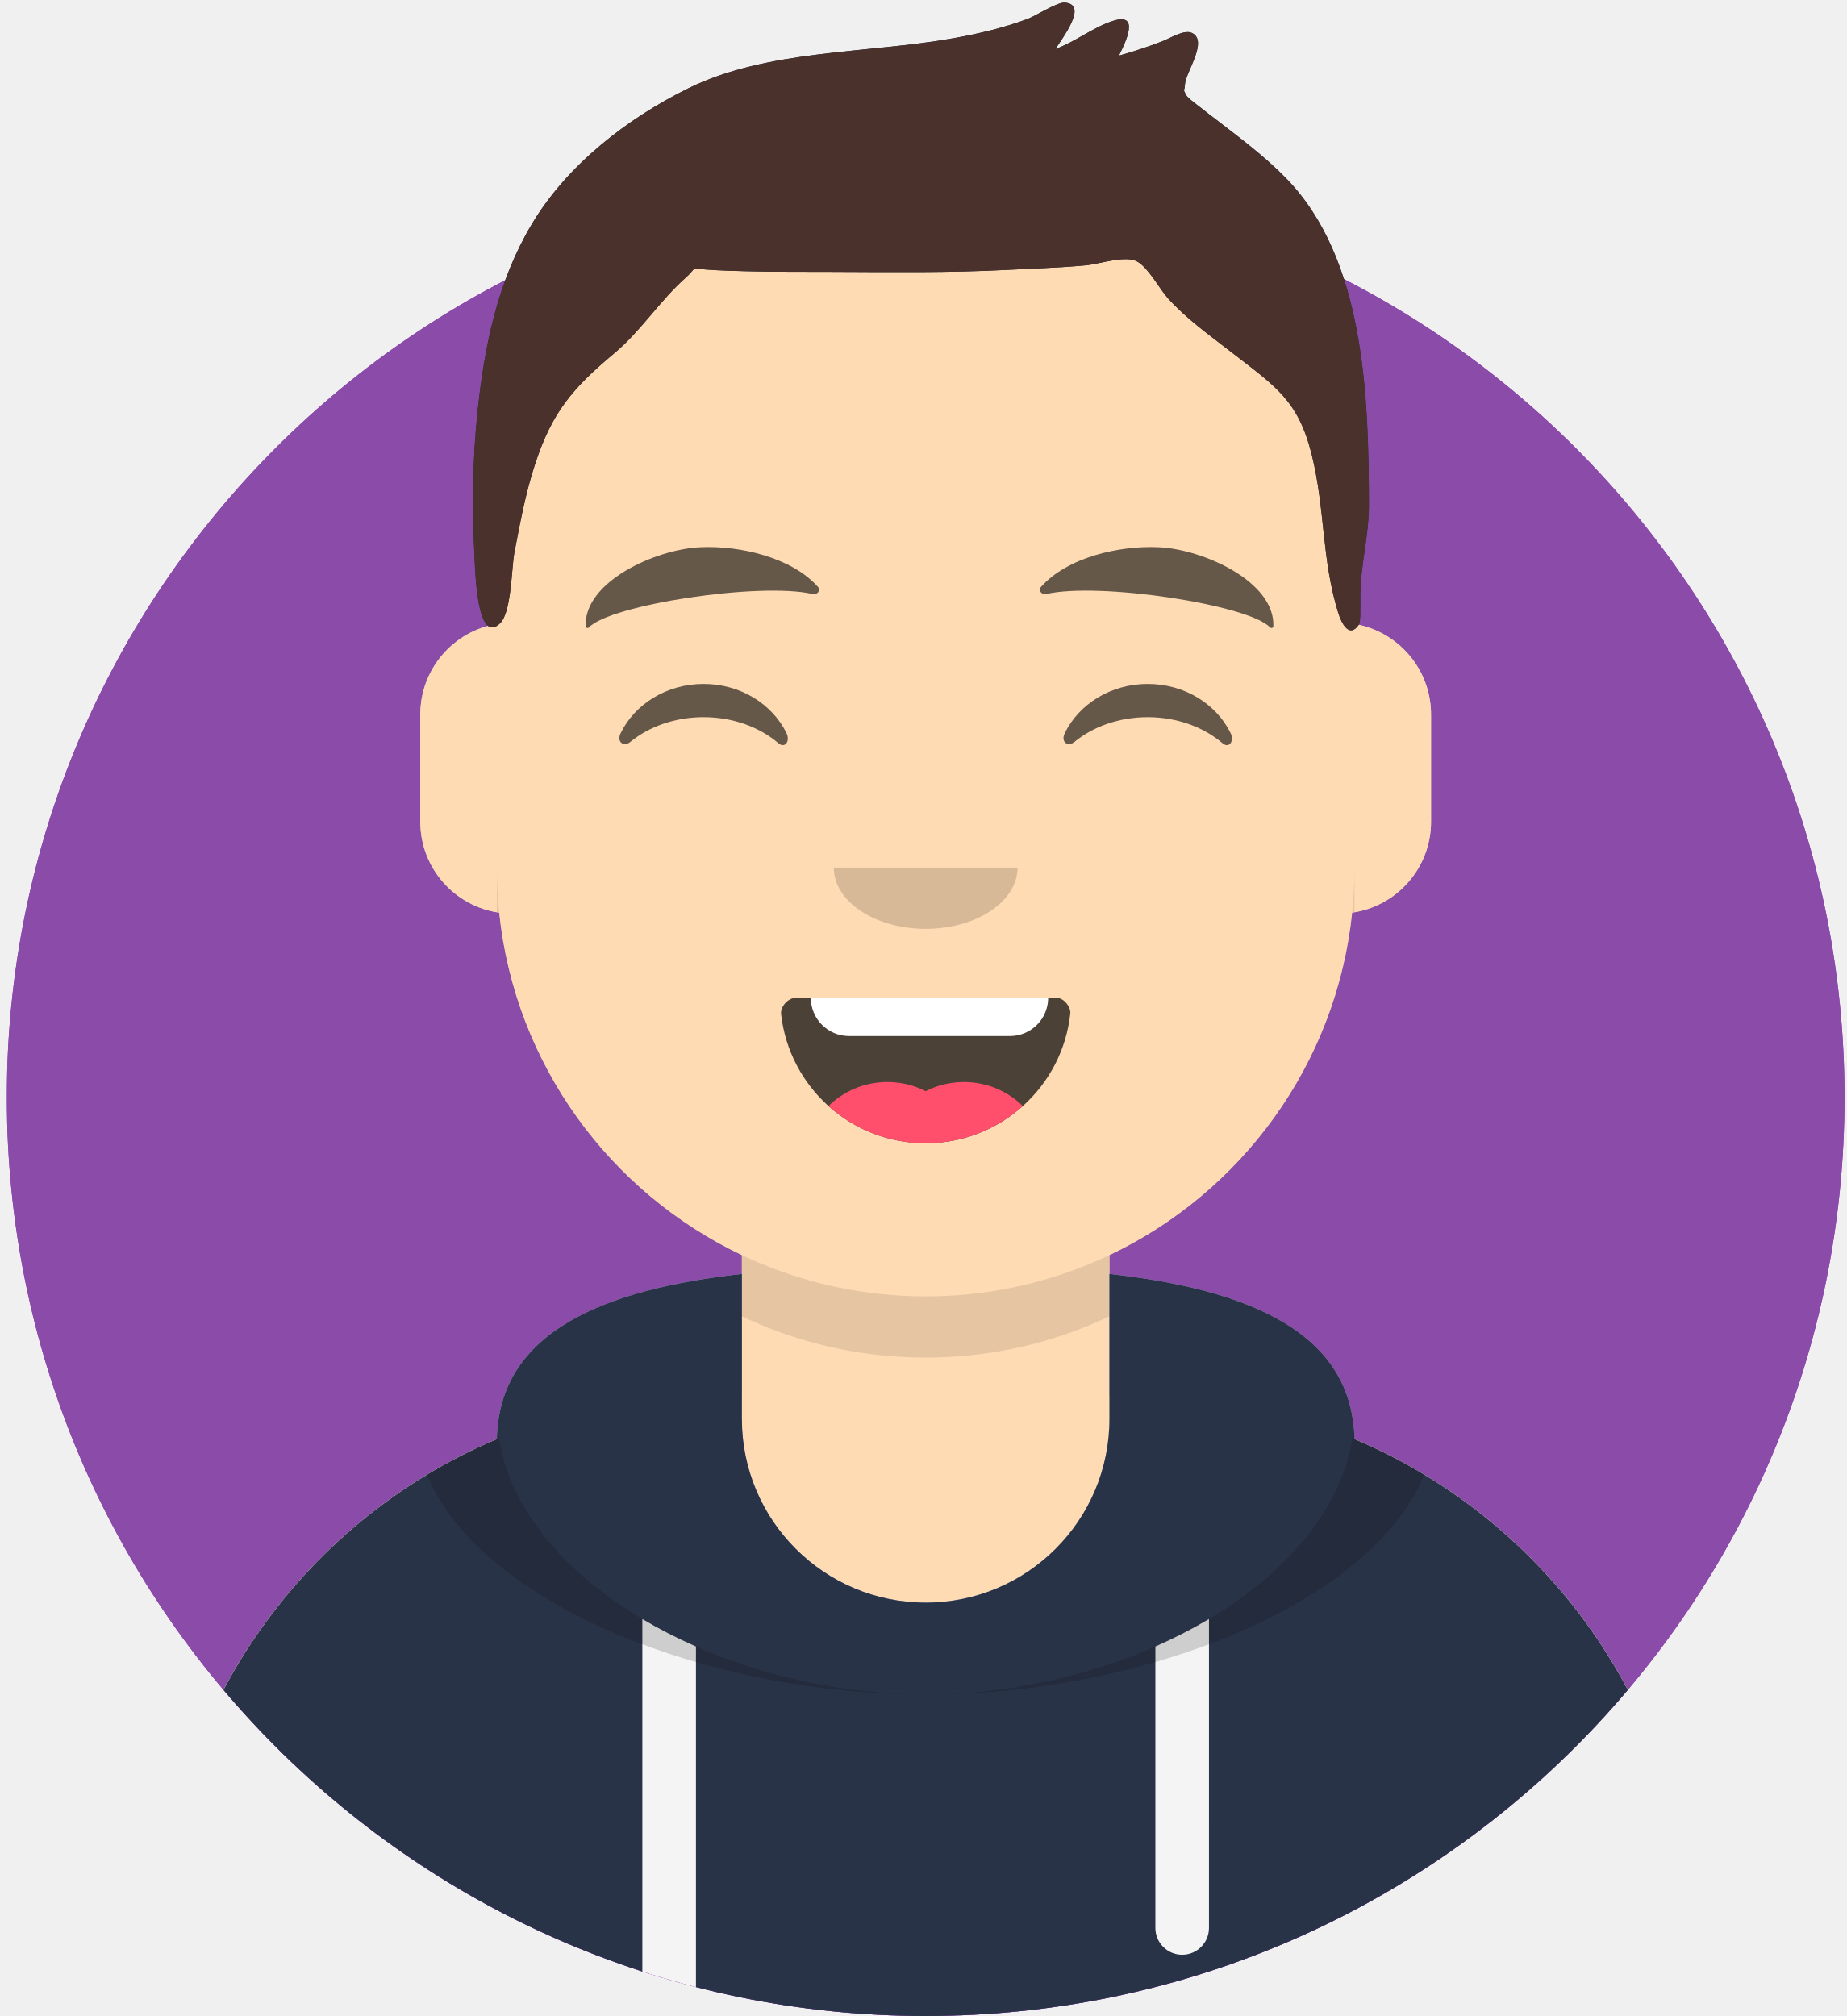
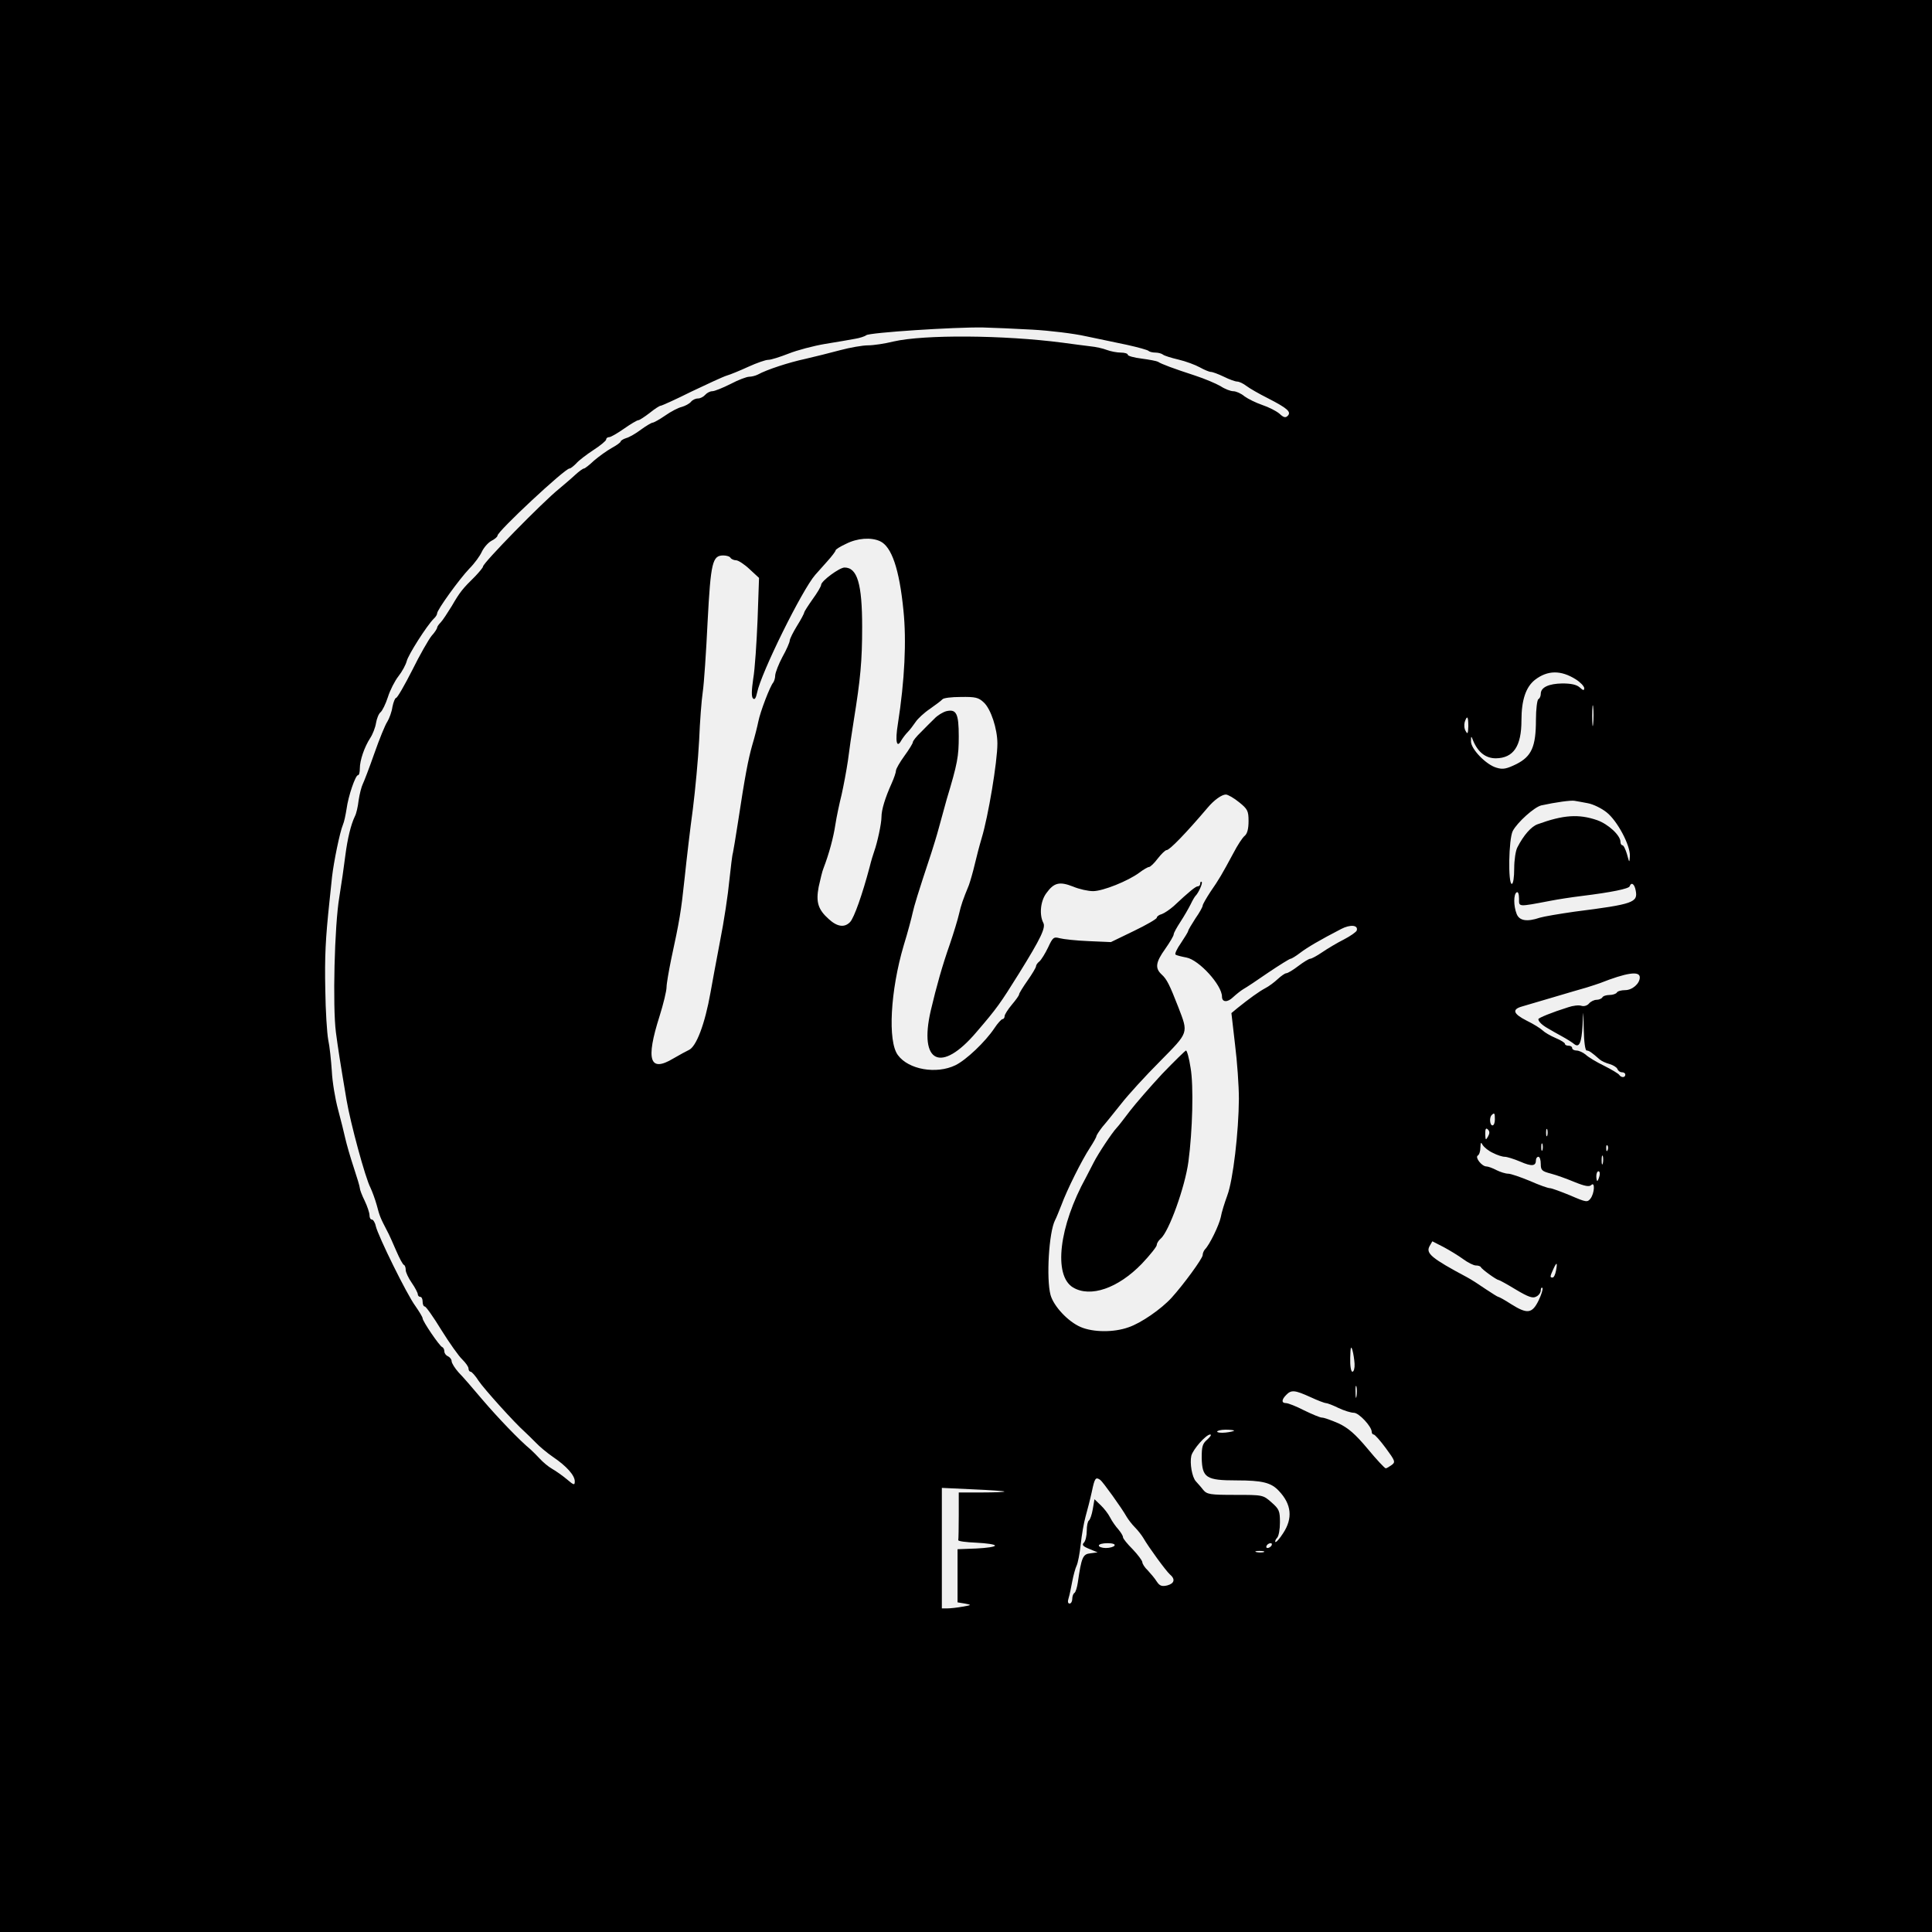
- <svg xmlns="http://www.w3.org/2000/svg" xmlns:xlink="http://www.w3.org/1999/xlink" width="217px" height="237px" viewBox="0 0 217 237" version="1.1">
-   <defs>
-     <circle id="path-1" cx="108" cy="108" r="108" />
-     <path d="M-3.19744231e-14,144 L-3.19744231e-14,-1.42108547e-14 L237.6,-1.42108547e-14 L237.6,144 L226.8,144 C226.8,203.647 178.447,252 118.8,252 C59.153,252 10.8,203.647 10.8,144 L10.8,144 L-3.19744231e-14,144 Z" id="path-3" />
-     <path d="M90,0 C117.835,-5.11323436e-15 140.4,22.565 140.4,50.4 L140.401,55.949 C145.508,56.807 149.4,61.249 149.4,66.6 L149.4,79.2 C149.4,84.647 145.367,89.152 140.125,89.893 C138.265,107.718 127.114,122.78 111.601,130.149 L111.6,146.7 L115.2,146.7 C150.988,146.7 180,175.712 180,211.5 L180,219.6 L0,219.6 L0,211.5 C-4.38277231e-15,175.712 29.012,146.7 64.8,146.7 L68.4,146.7 L68.4,130.15 C52.886,122.78 41.735,107.718 39.875,89.893 C34.633,89.152 30.6,84.647 30.6,79.2 L30.6,66.6 C30.6,61.249 34.492,56.806 39.6,55.949 L39.6,50.4 C39.6,22.565 62.165,5.11323436e-15 90,0 Z" id="path-5" />
-     <path d="M140.401,11.764 C156.691,13.587 169.2,18.597 169.2,31.569 L169.194,31.18 C192.467,41.01 208.8,64.047 208.8,90.9 L208.8,99 L28.8,99 L28.8,90.9 C28.8,64.047 45.133,41.01 68.406,31.18 C68.653,18.496 81.073,13.568 97.2,11.764 L97.2,28.8 C97.2,40.729 106.871,50.4 118.8,50.4 C130.729,50.4 140.4,40.729 140.4,28.8 L140.4,28.8 Z" id="path-7" />
-     <path d="M31.606,13.615 C32.558,22.158 39.803,28.8 48.6,28.8 C57.424,28.8 64.687,22.117 65.603,13.536 C65.676,12.845 64.905,11.7 63.938,11.7 C50.534,11.7 40.264,11.7 33.378,11.7 C32.406,11.7 31.511,12.761 31.606,13.615 Z" id="path-9" />
-     <rect id="path-11" x="0" y="0" width="237.6" height="252" />
-     <path d="M118.135,20.928 C115.651,18.39 112.767,16.236 109.962,14.076 C109.343,13.6 108.715,13.135 108.109,12.641 C107.972,12.528 106.563,11.519 106.394,11.148 C105.988,10.254 106.224,10.95 106.28,9.884 C106.35,8.535 109.1,4.727 107.048,3.854 C106.146,3.47 104.536,4.492 103.67,4.83 C101.977,5.49 100.263,6.054 98.512,6.54 C99.351,4.869 100.95,1.524 97.944,2.419 C95.603,3.116 93.421,4.91 91.068,5.753 C91.847,4.477 94.96,0.523 92.147,0.302 C91.271,0.233 88.724,1.875 87.782,2.226 C84.959,3.275 82.075,3.953 79.111,4.487 C69.033,6.304 57.248,5.786 47.923,10.374 C40.735,13.911 33.636,19.4 29.484,26.389 C25.481,33.125 23.984,40.498 23.146,48.217 C22.532,53.882 22.482,59.738 22.769,65.424 C22.863,67.287 23.073,75.874 25.779,73.273 C27.127,71.978 27.117,66.745 27.457,64.974 C28.133,61.451 28.783,57.911 29.91,54.5 C31.895,48.49 34.238,45.687 39.184,41.547 C42.359,38.89 44.588,35.3 47.625,32.62 C48.99,31.416 47.949,31.542 50.143,31.7 C51.616,31.806 53.097,31.846 54.574,31.885 C57.99,31.974 61.412,31.951 64.829,31.963 C71.711,31.988 78.561,32.085 85.437,31.725 C88.492,31.565 91.556,31.478 94.603,31.195 C96.306,31.038 99.326,29.947 100.728,30.78 C102.01,31.543 103.342,34.034 104.263,35.054 C106.438,37.464 109.032,39.305 111.576,41.282 C116.881,45.403 119.559,46.98 121.17,53.421 C122.775,59.838 122.325,65.791 124.312,72.106 C124.662,73.217 125.586,75.13 126.726,73.415 C126.937,73.096 126.883,71.345 126.883,70.337 C126.883,66.27 127.913,63.218 127.9,59.123 C127.849,46.674 127.447,30.442 118.135,20.928 Z" id="path-13" />
-   </defs>
-   <g id="Website" stroke="none" stroke-width="1" fill="none" fill-rule="evenodd">
-     <g id="mf-avatar" transform="translate(-10, -15)">
-       <g id="Circle" transform="translate(10.8, 36)">
-         <mask id="mask-2" fill="white">
-           <use xlink:href="#path-1" />
-         </mask>
-         <use id="Circle-Background" fill="#972dc2" xlink:href="#path-1" />
-         <g id="🖍-Circle-Color" mask="url(#mask-2)" fill="#8a4ca8">
-           <rect id="🖍Color" x="0" y="0" width="216.445" height="216" />
-         </g>
-       </g>
-       <mask id="mask-4" fill="white">
-         <use xlink:href="#path-3" />
-       </mask>
-       <g id="Mask" />
-       <g id="Avataaar" mask="url(#mask-4)">
-         <g id="Body" transform="translate(28.8, 32.4)">
-           <mask id="mask-6" fill="white">
-             <use xlink:href="#path-5" />
-           </mask>
-           <use fill="#D0C6AC" xlink:href="#path-5" />
-           <g id="Skin/👶🏻-05-Pale" mask="url(#mask-6)" fill="#FFDBB4">
-             <g transform="translate(-28.8, 0)" id="Color">
-               <rect x="0" y="0" width="238.384" height="220.355" />
-             </g>
-           </g>
-           <path d="M39.6,84.6 C39.6,112.435 62.165,135 90,135 C117.835,135 140.4,112.435 140.4,84.6 L140.4,84.6 L140.4,91.8 C140.4,119.635 117.835,142.2 90,142.2 C62.165,142.2 39.6,119.635 39.6,91.8 Z" id="Neck-Shadow" fill-opacity="0.1" fill="#000000" mask="url(#mask-6)" />
-         </g>
-         <g id="Clothing/Hoodie" transform="translate(0, 153)">
-           <mask id="mask-8" fill="white">
-             <use xlink:href="#path-7" />
-           </mask>
-           <use id="Hoodie" fill="#B7C1DB" fill-rule="evenodd" xlink:href="#path-7" />
-           <g id="Color/Palette/Slate" mask="url(#mask-8)" fill="#293347" fill-rule="evenodd">
-             <rect id="🖍Color" x="0" y="0" width="238.491" height="99" />
-           </g>
-           <path d="M91.8,55.565 L91.8,99 L85.5,99 L85.499,52.335 C87.483,53.514 89.592,54.594 91.8,55.565 Z M152.101,52.334 L152.1,88.65 C152.1,90.39 150.69,91.8 148.95,91.8 C147.21,91.8 145.8,90.39 145.8,88.65 L145.801,55.565 C148.009,54.594 150.118,53.513 152.101,52.334 Z" id="Straps" fill="#F4F4F4" fill-rule="evenodd" mask="url(#mask-8)" />
-           <path d="M155.733,11.451 C169.28,14.013 178.65,19.118 178.65,29.077 C178.65,46.818 148.916,61.2 118.8,61.2 C88.684,61.2 58.95,46.818 58.95,29.077 C58.95,19.118 68.32,14.013 81.867,11.451 C73.689,14.466 68.4,19.534 68.4,27.969 C68.4,46.322 93.439,61.2 118.8,61.2 C144.161,61.2 169.2,46.322 169.2,27.969 C169.2,19.71 164.13,14.679 156.241,11.642 Z" id="Shadow" fill-opacity="0.16" fill="#000000" fill-rule="evenodd" mask="url(#mask-8)" />
-         </g>
-         <g id="Face" transform="translate(68.4, 73.8)">
-           <g id="Mouth/Smile" transform="translate(1.8, 46.8)">
-             <mask id="mask-10" fill="white">
-               <use xlink:href="#path-9" />
-             </mask>
-             <use id="Mouth" fill-opacity="0.7" fill="#000000" fill-rule="evenodd" xlink:href="#path-9" />
-             <path d="M39.6,1.8 L58.5,1.8 C60.985,1.8 63,3.815 63,6.3 L63,11.7 C63,14.185 60.985,16.2 58.5,16.2 L39.6,16.2 C37.115,16.2 35.1,14.185 35.1,11.7 L35.1,6.3 C35.1,3.815 37.115,1.8 39.6,1.8 Z" id="Teeth" fill="#FFFFFF" fill-rule="evenodd" mask="url(#mask-10)" />
-             <g id="Tongue" stroke-width="1" fill-rule="evenodd" mask="url(#mask-10)" fill="#FF4F6D">
-               <g transform="translate(34.2, 21.6)">
-                 <circle cx="9.9" cy="9.9" r="9.9" />
-                 <circle cx="18.9" cy="9.9" r="9.9" />
-               </g>
-             </g>
-           </g>
-           <g id="Nose/Default" transform="translate(25.2, 36)" fill="#000000" fill-opacity="0.16">
-             <path d="M14.4,7.2 C14.4,11.176 19.235,14.4 25.2,14.4 L25.2,14.4 C31.165,14.4 36,11.176 36,7.2" id="Nose" />
-           </g>
-           <g id="Eyes/Happy-😁" transform="translate(0, 7.2)" fill="#000000" fill-opacity="0.6">
-             <path d="M14.544,20.203 C16.206,16.784 19.948,14.4 24.298,14.4 C28.632,14.4 32.363,16.767 34.034,20.166 C34.53,21.176 33.824,22.003 33.112,21.39 C30.906,19.494 27.773,18.309 24.298,18.309 C20.931,18.309 17.886,19.421 15.694,21.214 C14.892,21.87 14.058,21.203 14.544,20.203 Z" id="Squint" />
-             <path d="M66.744,20.203 C68.406,16.784 72.148,14.4 76.498,14.4 C80.832,14.4 84.563,16.767 86.234,20.166 C86.73,21.176 86.024,22.003 85.312,21.39 C83.106,19.494 79.973,18.309 76.498,18.309 C73.131,18.309 70.086,19.421 67.894,21.214 C67.092,21.87 66.258,21.203 66.744,20.203 Z" id="Squint" />
-           </g>
-           <g id="Eyebrow/Natural/Default-Natural" fill="#000000" fill-opacity="0.6">
-             <path d="M23.435,5.589 C18.25,6.285 10.164,10.805 10.84,16.036 C10.862,16.207 11.121,16.261 11.233,16.118 C13.471,13.248 30.774,9.033 37.075,9.913 C37.652,9.994 38.032,9.399 37.639,9.027 C34.269,5.845 28.08,4.961 23.435,5.589" id="Eyebrow" transform="translate(24.3, 10.8) rotate(5) translate(-24.3, -10.8) " />
-             <path d="M76.535,5.589 C71.35,6.285 63.264,10.805 63.94,16.036 C63.962,16.207 64.221,16.261 64.333,16.118 C66.571,13.248 83.874,9.033 90.175,9.913 C90.752,9.994 91.132,9.399 90.739,9.027 C87.369,5.845 81.18,4.961 76.535,5.589" id="Eyebrow" transform="translate(77.4, 10.8) scale(-1, 1) rotate(5) translate(-77.4, -10.8) " />
-           </g>
-         </g>
-         <g id="Top">
-           <mask id="mask-12" fill="white">
-             <use xlink:href="#path-11" />
-           </mask>
-           <g id="Mask" />
-           <g mask="url(#mask-12)">
-             <g transform="translate(43, 15)">
-               <mask id="mask-14" fill="white">
-                 <use xlink:href="#path-13" />
-               </mask>
-               <use id="Short-Hair" stroke="none" fill="#1F3140" fill-rule="evenodd" xlink:href="#path-13" />
-               <g id="Color/Hair/Brown-Dark" stroke="none" fill="none" mask="url(#mask-14)" fill-rule="evenodd">
-                 <g transform="translate(-43.1, -15)" fill="#4A312C" id="Color">
-                   <rect x="0" y="0" width="239.107" height="252.406" />
-                 </g>
-               </g>
-             </g>
-           </g>
-         </g>
-       </g>
-     </g>
+ <svg xmlns="http://www.w3.org/2000/svg" version="1.0" width="800pt" height="800pt" viewBox="0 0 800 800" preserveAspectRatio="xMidYMid meet">
+   <g transform="translate(0,800) scale(0.1,-0.1)" fill="#000000" stroke="none">
+     <path d="M0 4000 l0 -4000 4000 0 4000 0 0 4000 0 4000 -4000 0 -4000 0 0 -4000z m4275 2635 c72 -4 171 -16 220 -27 50 -10 127 -27 172 -36 45 -10 85 -21 89 -25 4 -4 17 -7 29 -7 11 0 25 -4 30 -8 6 -5 35 -14 65 -21 30 -7 70 -22 88 -32 18 -10 39 -19 46 -19 7 0 31 -9 54 -20 22 -11 47 -20 55 -20 8 0 25 -8 38 -18 13 -10 53 -33 89 -51 82 -42 98 -57 82 -73 -9 -9 -17 -7 -34 9 -13 11 -44 27 -71 36 -26 9 -59 25 -74 36 -14 12 -35 21 -46 21 -11 0 -35 9 -53 21 -19 11 -66 31 -106 44 -89 29 -140 48 -153 57 -5 3 -36 9 -67 13 -32 4 -58 11 -58 16 0 5 -13 9 -29 9 -16 0 -42 5 -58 11 -15 6 -46 13 -68 15 -22 3 -74 9 -115 15 -245 32 -574 34 -700 5 -36 -9 -83 -16 -106 -16 -22 0 -74 -9 -115 -20 -41 -11 -105 -27 -144 -36 -66 -14 -159 -44 -197 -65 -10 -5 -26 -9 -36 -9 -10 0 -45 -13 -77 -30 -32 -16 -66 -30 -76 -30 -9 0 -22 -7 -29 -15 -7 -8 -20 -15 -30 -15 -10 0 -23 -6 -29 -14 -7 -8 -24 -17 -38 -21 -14 -3 -45 -19 -69 -36 -23 -16 -47 -29 -51 -29 -5 0 -27 -13 -49 -29 -21 -16 -49 -32 -61 -35 -13 -4 -23 -11 -23 -14 0 -4 -17 -16 -37 -27 -20 -11 -53 -35 -73 -52 -19 -18 -38 -33 -42 -33 -4 0 -21 -12 -37 -27 -17 -16 -47 -41 -67 -58 -67 -54 -314 -306 -314 -321 0 -4 -15 -22 -32 -40 -53 -52 -64 -66 -97 -123 -18 -29 -38 -60 -46 -68 -8 -8 -15 -18 -15 -22 0 -4 -10 -20 -23 -34 -12 -15 -49 -79 -80 -142 -32 -63 -62 -115 -67 -115 -4 0 -11 -17 -15 -37 -3 -21 -13 -48 -21 -61 -9 -13 -33 -72 -54 -132 -21 -60 -43 -117 -48 -127 -5 -10 -13 -40 -17 -67 -3 -27 -10 -56 -15 -65 -17 -35 -31 -93 -40 -163 -5 -40 -16 -118 -25 -173 -20 -117 -28 -453 -14 -560 9 -68 16 -114 44 -280 16 -95 78 -324 99 -363 7 -15 19 -47 26 -72 12 -46 15 -53 42 -105 9 -16 26 -55 39 -85 13 -30 27 -57 32 -58 4 -2 7 -11 7 -21 0 -9 11 -33 25 -53 14 -20 25 -42 25 -47 0 -6 5 -11 10 -11 6 0 10 -9 10 -20 0 -11 4 -20 9 -20 5 0 36 -44 69 -98 33 -53 72 -108 86 -121 14 -14 26 -30 26 -38 0 -7 4 -13 9 -13 4 0 20 -17 33 -38 23 -34 149 -174 191 -211 10 -9 30 -29 45 -44 15 -16 47 -43 72 -60 56 -38 90 -76 90 -101 0 -17 -4 -16 -32 8 -18 15 -46 35 -62 44 -16 9 -38 28 -50 41 -12 13 -30 31 -40 40 -44 36 -135 131 -199 206 -37 44 -81 95 -98 112 -16 18 -29 39 -29 47 0 7 -7 16 -15 20 -8 3 -15 12 -15 20 0 8 -4 16 -9 18 -11 4 -81 107 -81 119 0 5 -14 28 -30 51 -35 47 -154 289 -164 331 -3 15 -11 27 -16 27 -6 0 -10 8 -10 18 0 10 -9 37 -20 60 -11 22 -20 46 -20 52 0 6 -12 46 -26 88 -14 42 -29 95 -34 117 -5 22 -18 76 -30 120 -12 44 -24 116 -26 160 -3 44 -9 103 -15 130 -5 28 -11 120 -12 205 -3 140 1 214 17 365 3 28 8 75 11 105 7 61 32 184 45 215 5 11 11 40 15 65 7 54 37 140 47 140 5 0 8 12 8 28 0 34 19 89 43 126 10 15 21 43 24 62 3 18 11 39 19 45 7 6 21 34 30 62 9 29 29 68 44 87 15 19 30 47 34 62 6 26 83 147 112 176 8 7 14 17 14 22 0 15 92 142 133 185 22 22 45 54 52 70 8 17 25 37 39 45 14 7 26 17 26 22 0 18 279 278 298 278 5 0 17 10 28 21 10 12 43 37 72 56 28 18 52 38 52 43 0 6 6 10 13 10 6 0 34 16 61 35 27 19 54 35 59 35 5 0 26 14 47 30 21 17 41 30 46 30 4 0 62 26 128 59 67 32 132 62 146 66 14 4 53 20 88 36 35 16 72 29 83 29 12 0 49 12 85 26 35 14 103 32 151 40 48 8 104 17 123 21 19 3 41 10 47 15 14 11 366 34 483 32 41 -1 134 -5 205 -9z m-631 -876 c48 -22 80 -115 97 -287 13 -126 5 -290 -23 -469 -12 -73 -5 -104 14 -69 6 10 18 26 27 35 9 9 23 28 32 41 9 14 36 39 60 55 24 17 47 34 51 39 4 6 38 10 76 10 61 1 74 -2 96 -23 29 -27 56 -109 56 -170 0 -75 -38 -302 -65 -391 -9 -30 -22 -80 -29 -110 -7 -30 -18 -68 -24 -85 -25 -61 -32 -81 -41 -120 -5 -22 -22 -78 -38 -125 -31 -88 -55 -173 -79 -275 -50 -217 43 -261 189 -89 86 100 99 119 177 244 90 145 111 189 100 209 -17 33 -12 90 13 123 31 43 54 49 110 27 26 -11 63 -19 83 -19 41 0 145 42 191 76 17 13 36 24 41 24 5 0 22 16 36 35 15 19 31 35 37 35 12 0 80 70 170 176 26 31 58 54 75 54 8 0 33 -14 55 -32 35 -28 39 -36 39 -78 0 -31 -5 -52 -16 -61 -9 -7 -30 -39 -47 -72 -48 -89 -59 -108 -95 -160 -17 -26 -32 -52 -32 -57 0 -5 -13 -29 -30 -53 -16 -25 -30 -48 -30 -52 0 -3 -14 -26 -30 -50 -17 -24 -27 -46 -22 -48 4 -3 24 -8 45 -12 52 -10 147 -114 147 -162 0 -23 22 -25 45 -3 14 13 33 28 43 34 11 6 58 37 104 69 46 31 88 57 92 57 4 0 22 11 39 24 30 23 83 54 170 99 38 20 72 17 65 -6 -2 -6 -26 -23 -53 -37 -28 -14 -68 -38 -90 -53 -22 -15 -44 -27 -50 -27 -5 0 -28 -14 -49 -30 -22 -17 -44 -30 -50 -30 -5 0 -21 -11 -35 -24 -15 -14 -38 -31 -52 -38 -26 -14 -65 -42 -116 -83 l-24 -20 15 -130 c9 -71 16 -173 16 -225 -1 -137 -24 -336 -48 -400 -11 -30 -24 -71 -27 -90 -7 -33 -46 -114 -66 -134 -5 -6 -9 -16 -9 -23 0 -14 -80 -123 -129 -177 -43 -47 -127 -105 -178 -122 -61 -22 -147 -21 -198 1 -52 22 -112 86 -125 133 -18 67 -7 260 19 310 5 9 16 37 26 62 23 63 85 187 118 237 15 23 27 45 27 48 0 4 11 21 25 39 15 17 49 60 78 96 28 36 100 115 160 175 121 123 118 115 76 225 -36 92 -47 115 -69 135 -28 26 -25 50 15 106 19 27 35 54 35 60 0 6 13 29 28 52 15 23 34 56 42 72 8 17 17 32 20 35 13 13 31 53 26 58 -3 3 -6 0 -6 -6 0 -7 -4 -12 -10 -12 -9 0 -36 -22 -100 -82 -16 -14 -38 -29 -49 -33 -12 -3 -21 -10 -21 -15 0 -5 -43 -30 -95 -55 l-95 -46 -92 4 c-51 2 -105 8 -120 12 -25 7 -29 3 -48 -38 -12 -25 -28 -51 -36 -58 -8 -6 -14 -15 -14 -20 0 -5 -16 -32 -35 -59 -19 -27 -35 -53 -35 -57 0 -5 -14 -24 -30 -43 -16 -19 -30 -41 -30 -47 0 -7 -4 -13 -9 -13 -4 0 -20 -17 -33 -37 -38 -57 -117 -132 -162 -154 -79 -38 -194 -18 -238 42 -43 57 -31 268 24 454 17 55 33 116 37 135 7 31 20 75 78 250 8 25 22 70 30 100 8 30 23 84 33 120 45 149 50 178 50 261 0 95 -10 114 -52 104 -14 -4 -36 -17 -49 -31 -13 -13 -39 -38 -56 -56 -18 -17 -33 -36 -33 -41 0 -5 -16 -31 -35 -57 -19 -26 -35 -54 -35 -61 0 -7 -8 -31 -18 -53 -27 -60 -42 -109 -42 -139 0 -27 -17 -106 -30 -142 -4 -11 -13 -40 -19 -65 -30 -113 -64 -210 -81 -228 -23 -24 -53 -20 -88 12 -45 40 -54 71 -42 134 7 31 15 66 20 77 23 60 41 127 49 180 5 33 17 89 26 125 8 36 20 99 26 140 5 41 16 116 24 165 28 174 35 247 35 389 0 178 -20 246 -73 246 -21 0 -97 -56 -97 -72 0 -6 -16 -33 -35 -59 -19 -27 -35 -52 -35 -55 0 -4 -13 -29 -30 -56 -16 -26 -30 -54 -30 -61 0 -6 -13 -37 -30 -67 -16 -30 -29 -64 -30 -76 0 -11 -4 -24 -8 -30 -13 -14 -54 -121 -62 -162 -4 -20 -15 -64 -25 -97 -17 -60 -30 -127 -60 -325 -9 -58 -18 -112 -20 -121 -3 -8 -9 -60 -15 -115 -5 -55 -22 -169 -39 -254 -16 -85 -34 -180 -39 -210 -23 -130 -59 -225 -90 -238 -9 -4 -38 -20 -64 -35 -98 -59 -115 -7 -57 175 16 51 29 105 29 120 0 14 9 66 19 115 35 162 41 197 56 338 8 77 23 205 34 285 10 80 22 208 26 285 3 77 10 167 15 200 5 33 14 164 20 290 13 247 20 275 65 275 13 0 27 -4 30 -10 3 -5 14 -10 23 -10 9 0 35 -17 56 -37 l39 -36 -6 -172 c-4 -95 -11 -205 -18 -245 -7 -48 -8 -75 -1 -82 7 -7 12 1 17 24 16 81 187 427 241 488 7 8 29 33 49 55 19 21 35 42 35 46 0 4 19 16 43 27 47 24 104 28 141 11z m2881 -572 c19 -12 34 -28 35 -36 0 -11 -4 -11 -18 2 -13 12 -36 17 -73 17 -56 -1 -89 -16 -89 -43 0 -9 -4 -19 -10 -22 -5 -3 -10 -42 -10 -85 0 -112 -18 -152 -81 -184 -41 -20 -56 -23 -82 -15 -43 12 -106 77 -106 109 0 24 1 24 9 3 20 -48 52 -73 94 -73 73 1 106 50 106 157 0 84 18 138 56 168 52 40 107 41 169 2z m72 -184 c-2 -21 -4 -6 -4 32 0 39 2 55 4 38 2 -18 2 -50 0 -70z m-517 -10 c-1 -31 -3 -35 -11 -20 -6 9 -7 26 -4 37 10 30 15 24 15 -17z m495 -319 c22 -4 57 -21 78 -38 44 -35 98 -136 96 -181 -2 -29 -2 -29 -12 8 -6 20 -14 37 -19 37 -4 0 -8 6 -8 14 0 27 -51 74 -97 90 -76 26 -139 22 -246 -17 -26 -9 -58 -45 -84 -96 -7 -13 -13 -52 -13 -87 0 -36 -4 -64 -10 -64 -16 0 -13 186 4 219 19 36 89 99 118 106 59 13 124 22 138 19 8 -1 33 -6 55 -10z m198 -361 c10 -50 -9 -57 -253 -88 -63 -9 -128 -20 -144 -25 -53 -18 -85 -13 -96 16 -13 33 -13 81 0 89 6 4 10 -7 10 -26 0 -35 -7 -35 130 -9 30 6 89 15 130 20 122 15 195 30 198 40 7 19 20 10 25 -17z m17 -360 c0 -26 -31 -53 -61 -53 -15 0 -31 -4 -34 -10 -3 -5 -17 -10 -30 -10 -13 0 -27 -4 -30 -10 -3 -5 -14 -10 -24 -10 -10 0 -24 -7 -31 -15 -7 -9 -21 -13 -31 -10 -11 4 -36 1 -56 -6 -67 -21 -123 -44 -123 -49 0 -10 16 -25 39 -38 13 -8 40 -23 60 -34 20 -11 42 -25 49 -31 21 -17 31 4 35 78 3 69 3 69 5 -17 1 -53 6 -88 12 -88 10 0 21 -8 54 -37 8 -7 26 -15 41 -19 14 -4 29 -13 32 -20 3 -8 11 -14 19 -14 8 0 14 -4 14 -10 0 -13 -17 -13 -25 -1 -3 5 -31 22 -63 38 -31 15 -66 36 -76 46 -11 9 -28 17 -38 17 -10 0 -18 5 -18 10 0 6 -7 10 -15 10 -8 0 -15 3 -15 8 0 4 -17 15 -39 24 -21 9 -45 23 -53 31 -8 8 -38 27 -67 41 -55 28 -61 46 -20 58 13 4 71 21 129 38 58 17 121 36 140 41 19 6 44 14 55 18 109 43 165 52 165 24z m-600 -588 c0 -14 -4 -25 -10 -25 -11 0 -14 33 -3 43 11 11 13 8 13 -18z m-29 -72 c-9 -16 -10 -14 -11 12 0 21 3 26 11 18 8 -8 8 -16 0 -30z m246 5 c-3 -7 -5 -2 -5 12 0 14 2 19 5 13 2 -7 2 -19 0 -25z m-225 -72 c17 -9 39 -16 49 -16 9 0 38 -9 64 -20 48 -21 65 -19 65 6 0 8 5 14 10 14 6 0 10 -13 10 -30 0 -26 5 -30 43 -40 23 -6 67 -22 98 -35 42 -17 60 -20 68 -12 16 16 14 -33 -3 -56 -13 -16 -17 -16 -84 13 -39 16 -77 30 -84 30 -8 0 -45 13 -83 30 -39 16 -79 30 -90 30 -11 0 -33 7 -49 15 -15 8 -34 15 -41 15 -19 0 -48 37 -36 45 6 3 11 18 11 33 1 23 2 24 10 10 6 -9 24 -24 42 -32z m205 12 c-3 -7 -5 -2 -5 12 0 14 2 19 5 13 2 -7 2 -19 0 -25z m270 0 c-3 -8 -6 -5 -6 6 -1 11 2 17 5 13 3 -3 4 -12 1 -19z m-20 -55 c-3 -10 -5 -4 -5 12 0 17 2 24 5 18 2 -7 2 -21 0 -30z m-14 -53 c-3 -11 -7 -20 -9 -20 -2 0 -4 9 -4 20 0 11 4 20 9 20 5 0 7 -9 4 -20z m-564 -344 c19 -14 43 -26 52 -26 10 0 19 -3 21 -7 4 -9 65 -53 73 -53 3 0 36 -18 72 -40 52 -31 70 -37 84 -29 11 5 19 17 19 26 0 9 3 13 7 10 3 -4 -4 -27 -16 -52 -27 -55 -47 -57 -114 -15 -26 17 -50 30 -53 30 -3 0 -26 15 -52 32 -26 18 -60 40 -77 49 -148 79 -171 99 -156 128 l12 21 47 -24 c26 -14 62 -36 81 -50z m384 -48 c-3 -16 -9 -28 -14 -28 -12 0 -11 4 3 35 14 31 18 29 11 -7z m-834 -385 c1 -18 -3 -33 -9 -33 -6 0 -10 25 -9 58 1 43 3 51 9 32 4 -14 8 -40 9 -57z m8 -135 c-2 -13 -4 -5 -4 17 -1 22 1 32 4 23 2 -10 2 -28 0 -40z m-191 -3 c30 -14 59 -25 65 -25 5 0 29 -9 51 -20 23 -11 52 -20 64 -20 21 0 74 -57 74 -79 0 -6 4 -11 8 -11 5 0 27 -25 50 -56 39 -53 41 -58 25 -70 -10 -7 -21 -14 -25 -14 -4 0 -38 36 -75 81 -51 61 -80 86 -120 105 -30 13 -60 24 -69 24 -8 0 -41 14 -74 30 -33 17 -66 30 -75 30 -19 0 -19 14 1 34 21 22 36 20 100 -9z m-316 -139 c0 -2 -16 -6 -35 -8 -19 -2 -35 0 -35 4 0 4 16 8 35 8 19 0 35 -2 35 -4z m-111 -37 c-20 -17 -23 -29 -23 -76 2 -82 18 -93 144 -93 107 0 144 -9 176 -44 52 -55 58 -113 17 -175 -14 -22 -29 -39 -32 -36 -2 3 1 11 7 17 7 7 12 35 12 64 0 47 -3 55 -35 83 -35 31 -36 31 -150 31 -105 0 -117 2 -133 21 -9 12 -23 27 -30 35 -16 17 -26 75 -19 106 7 27 61 88 78 88 7 0 1 -9 -12 -21z m-443 -167 c10 -7 88 -115 110 -154 6 -10 21 -30 34 -43 13 -13 28 -33 34 -43 23 -40 95 -138 110 -151 24 -20 19 -38 -11 -46 -22 -5 -31 -2 -43 16 -8 13 -25 33 -37 46 -13 12 -23 28 -23 35 -1 7 -19 31 -40 53 -22 22 -40 44 -40 50 0 6 -9 20 -19 32 -10 11 -26 33 -34 49 -8 16 -26 39 -40 52 l-25 24 -7 -41 c-4 -23 -11 -43 -16 -47 -5 -3 -9 -22 -9 -43 0 -20 -5 -42 -12 -49 -9 -9 -4 -15 23 -26 l34 -14 -30 -4 c-31 -3 -37 -16 -52 -121 -3 -20 -9 -40 -14 -43 -5 -3 -9 -14 -9 -25 0 -10 -5 -19 -11 -19 -7 0 -9 8 -4 23 4 12 10 43 15 69 5 26 13 55 18 65 5 10 13 50 17 88 4 39 13 90 20 115 7 25 19 71 26 103 12 58 16 62 35 49z m-397 -48 c2 -2 -39 -4 -92 -4 l-97 0 0 -95 c0 -52 -1 -98 -2 -102 -2 -5 32 -9 75 -11 42 -2 77 -7 77 -12 0 -5 -35 -10 -77 -12 l-78 -3 0 -110 0 -110 30 -5 c30 -6 29 -6 -10 -13 -22 -4 -50 -7 -62 -7 l-23 0 0 249 0 250 128 -6 c70 -3 129 -7 131 -9z m456 -224 c-3 -5 -19 -10 -36 -10 -16 0 -29 5 -29 10 0 6 16 10 36 10 21 0 33 -4 29 -10z m650 0 c-3 -5 -11 -10 -16 -10 -6 0 -7 5 -4 10 3 6 11 10 16 10 6 0 7 -4 4 -10z m-32 -27 c-7 -2 -21 -2 -30 0 -10 3 -4 5 12 5 17 0 24 -2 18 -5z" />
+     <path d="M4812 3553 c-50 -54 -110 -123 -133 -153 -23 -30 -47 -62 -55 -70 -19 -20 -77 -107 -96 -145 -8 -16 -22 -43 -31 -60 -112 -203 -136 -406 -54 -456 72 -43 186 -4 285 98 34 36 62 71 62 78 0 7 7 18 16 26 34 28 101 214 115 319 17 127 22 314 9 388 -6 40 -15 72 -19 72 -3 0 -48 -44 -99 -97z" />
  </g>
</svg>
